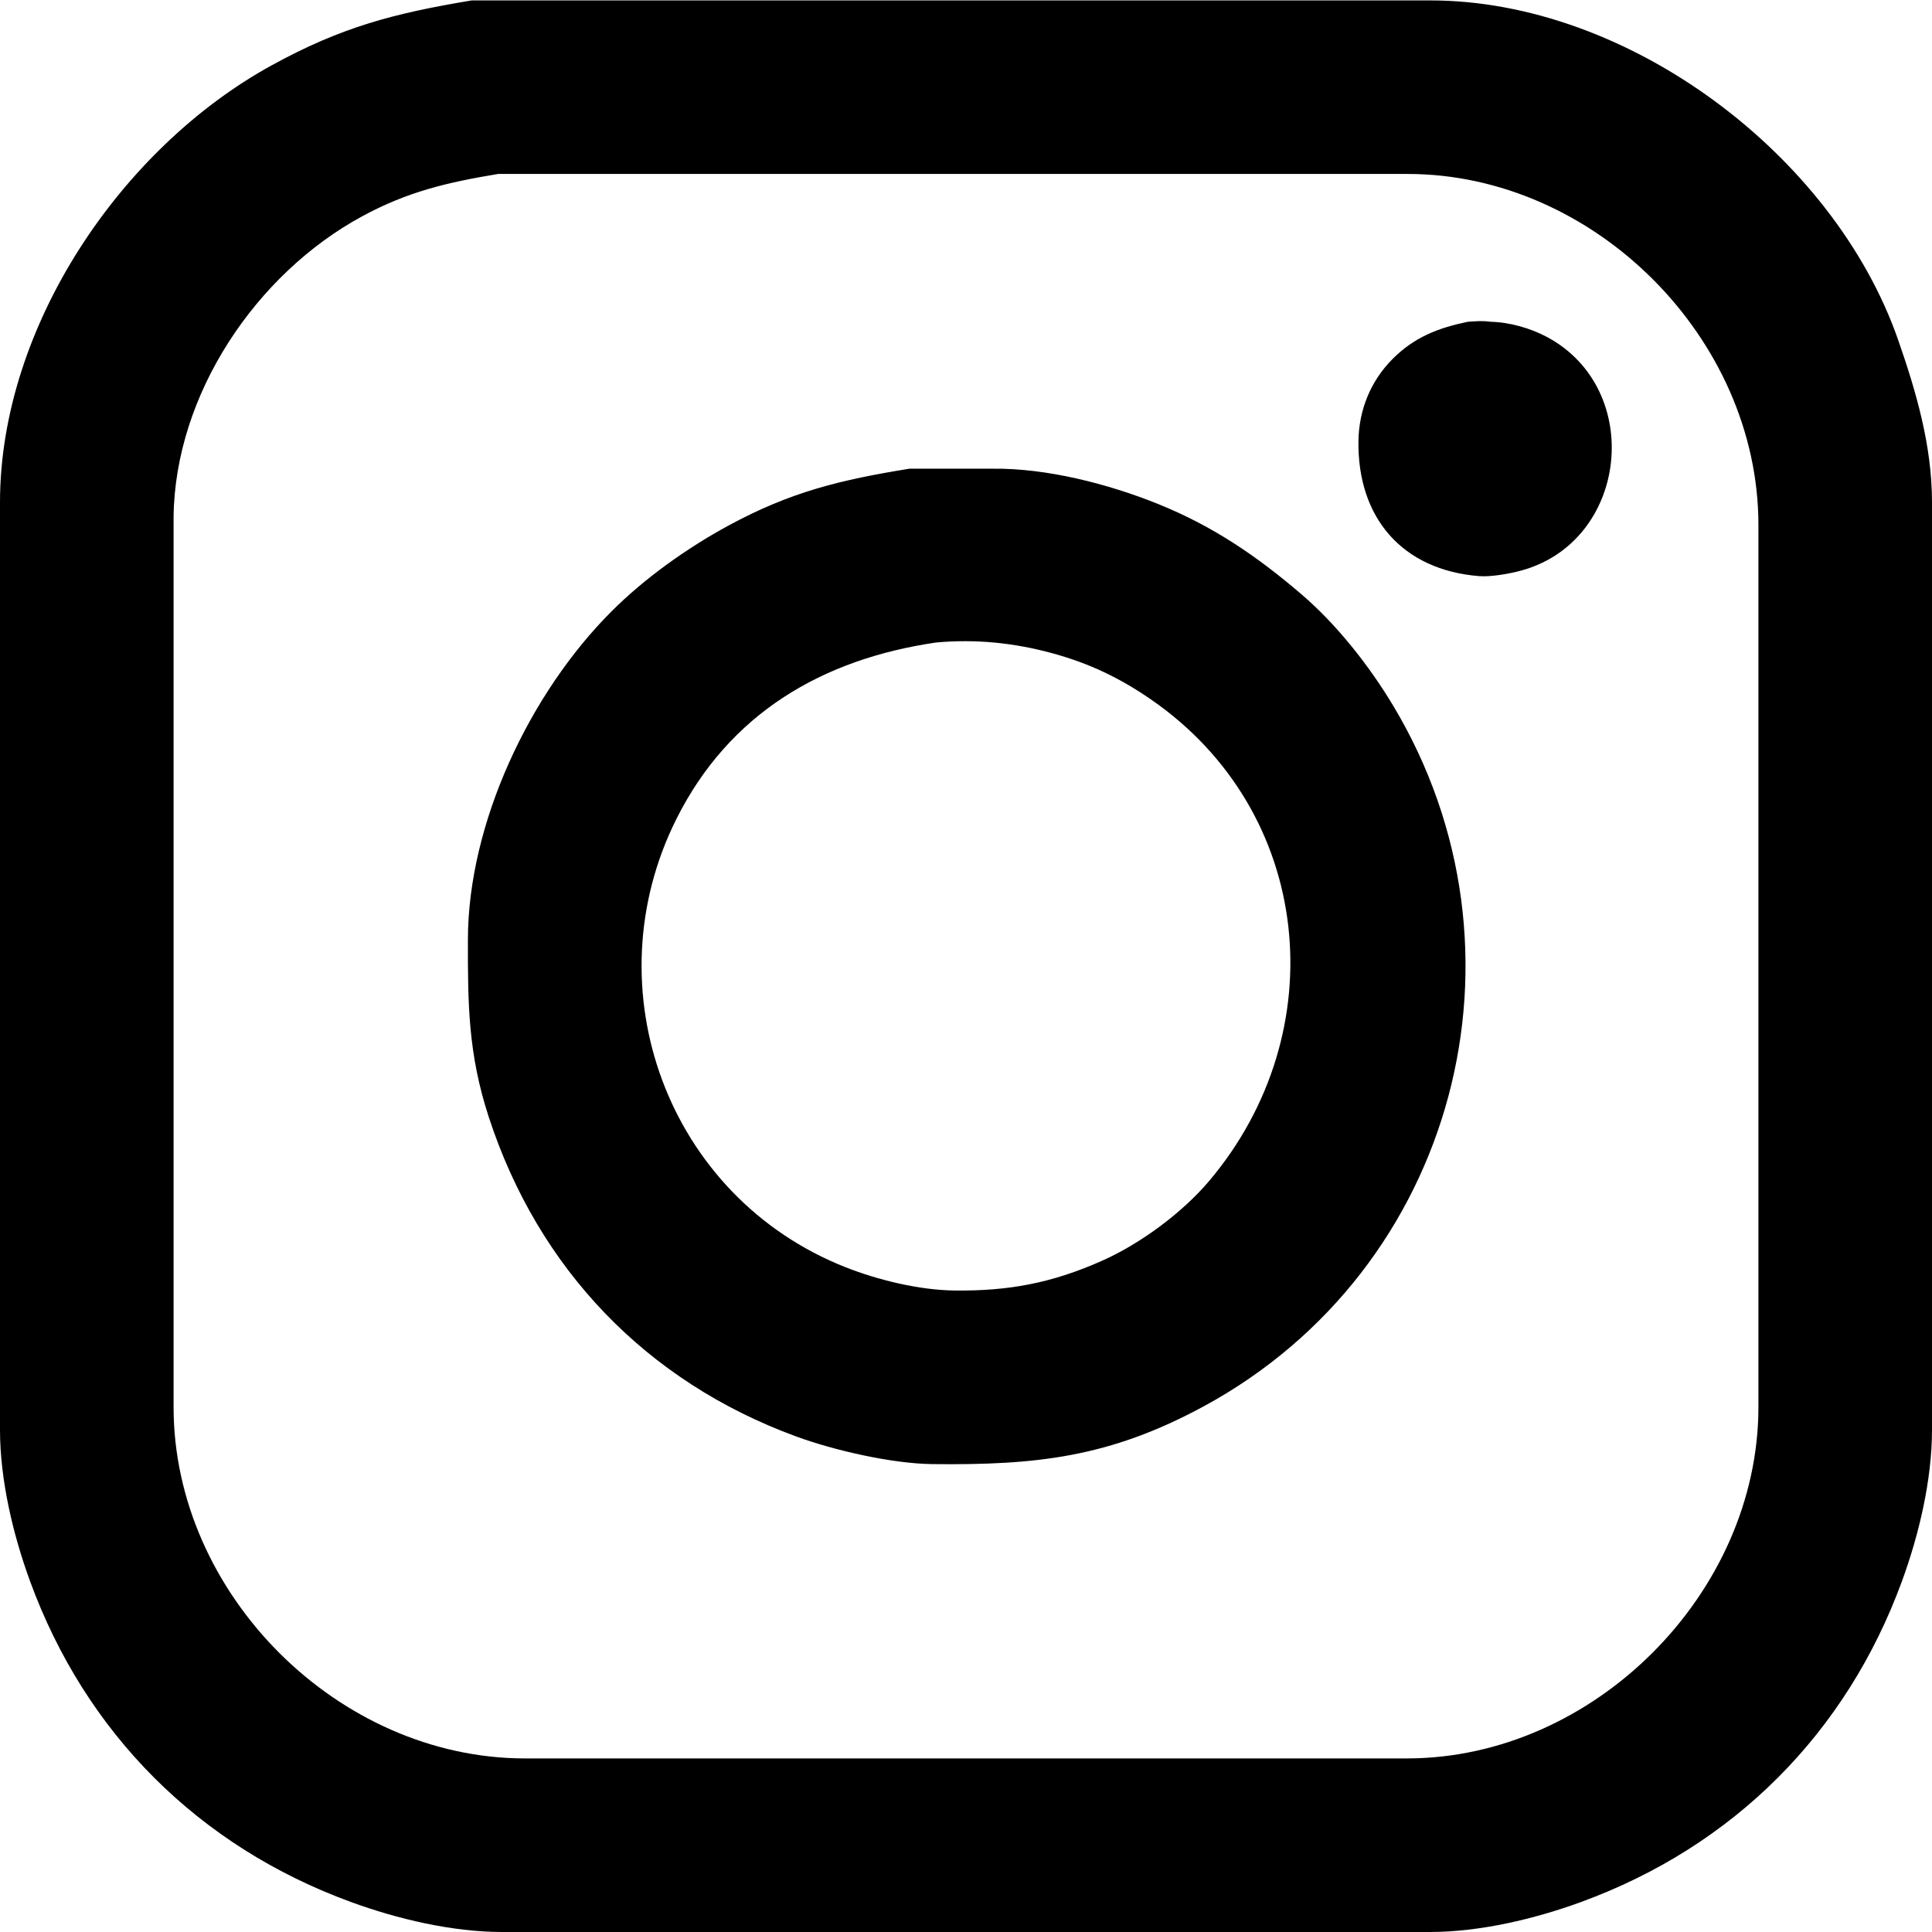
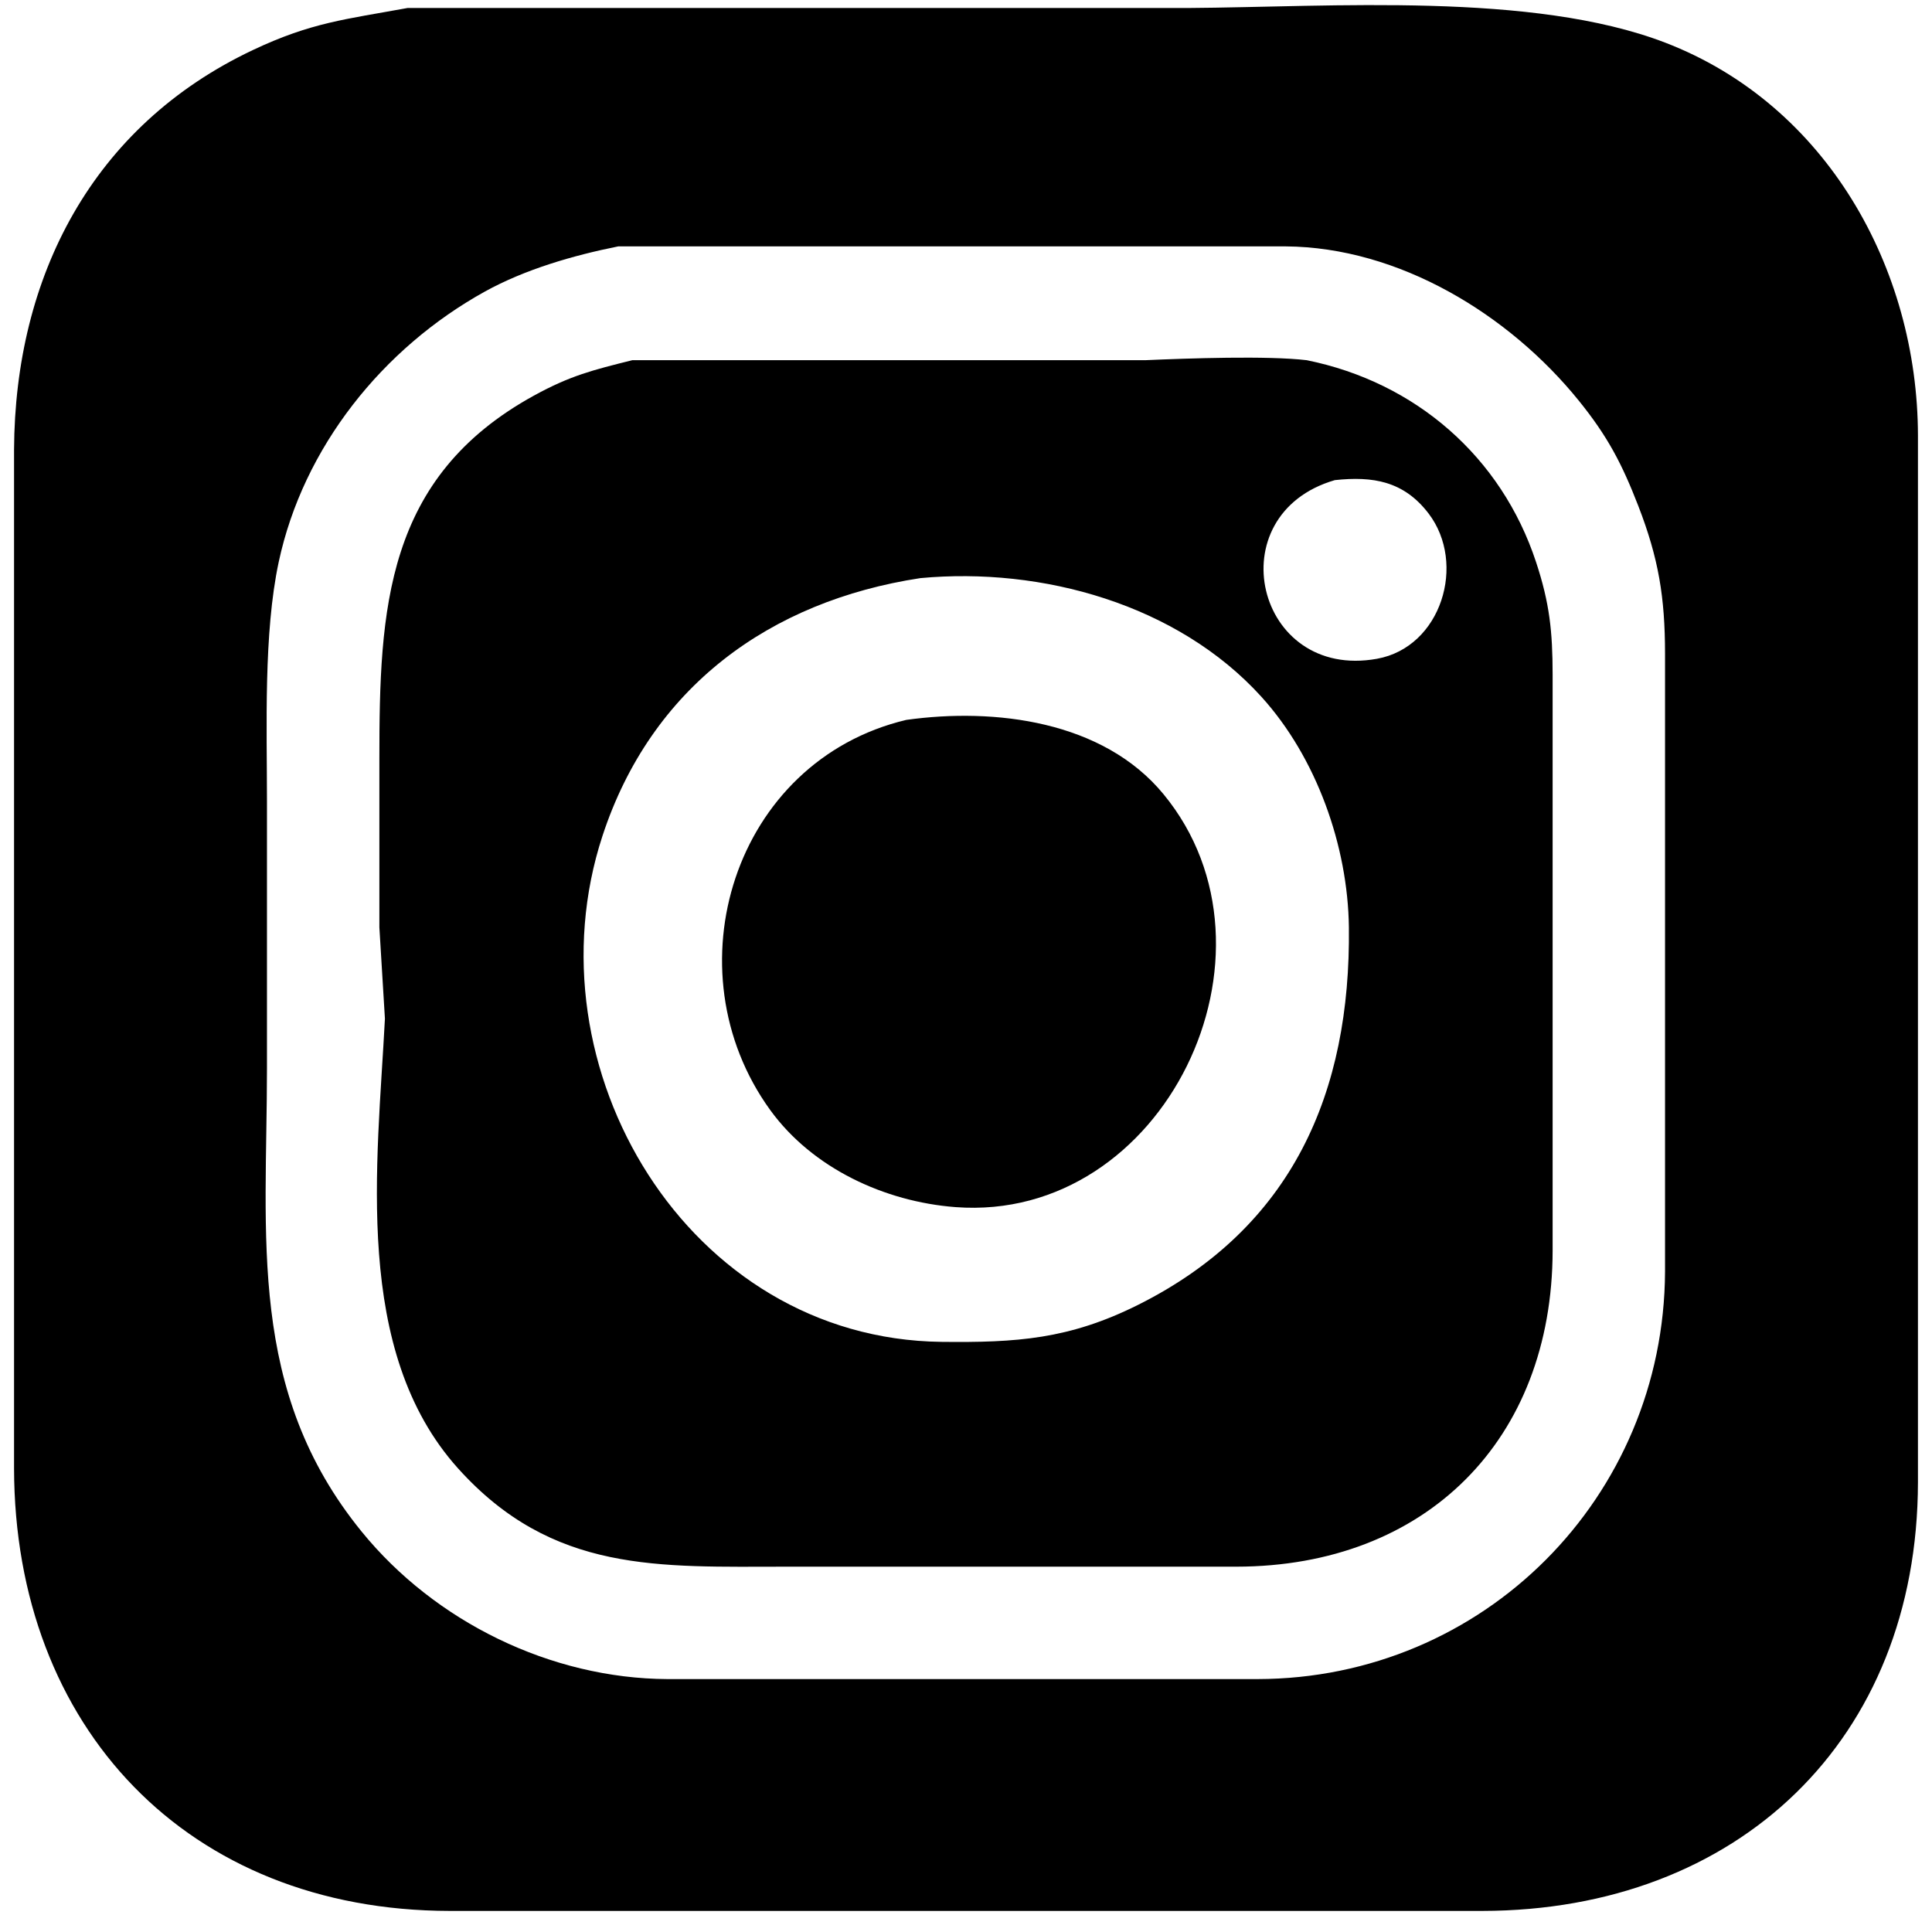
- <svg width="47.712mm" height="47.712mm" viewBox="0 0 512 512">
-   <path fill="black" d="M 125.00,0.11            C 125.00,0.11 160.00,0.11 160.00,0.11              160.00,0.11 224.00,0.11 224.00,0.11              224.00,0.11 379.00,0.11 379.00,0.11              431.44,0.08 485.88,40.98 503.00,90.00              507.85,103.90 511.98,118.13 512.00,133.00              512.00,133.00 512.00,379.00 512.00,379.00              511.98,392.22 508.57,406.63 504.05,419.00              489.30,459.36 459.36,489.30 419.00,504.05              406.63,508.57 392.22,511.98 379.00,512.00              379.00,512.00 133.00,512.00 133.00,512.00              119.78,511.98 105.37,508.57 93.00,504.05              52.64,489.30 22.70,459.36 7.95,419.00              3.43,406.63 0.02,392.22 0.00,379.00              0.00,379.00 0.00,133.00 0.00,133.00              0.07,86.55 32.03,39.26 72.00,17.31              90.53,7.14 104.39,3.54 125.00,0.11 Z            M 132.00,46.10            C 118.59,48.33 108.08,50.76 96.00,57.31              67.85,72.57 46.38,104.48 46.00,137.00              46.00,137.00 46.00,221.00 46.00,221.00              46.00,221.00 46.00,373.00 46.00,373.00              46.08,422.44 89.56,465.92 139.00,466.00              139.00,466.00 373.00,466.00 373.00,466.00              422.33,465.92 465.92,422.33 466.00,373.00              466.00,373.00 466.00,139.00 466.00,139.00              465.92,89.56 422.44,46.08 373.00,46.10              373.00,46.10 214.00,46.10 214.00,46.10              214.00,46.10 132.00,46.10 132.00,46.10 Z            M 389.00,85.27            C 391.32,85.14 392.61,84.95 395.00,85.27              400.05,85.39 405.55,86.94 410.00,89.32              435.89,103.21 431.54,143.59 403.00,151.24              399.97,152.06 395.09,152.92 392.00,152.68              371.53,151.05 359.77,137.15 360.00,117.00              360.10,108.70 363.18,101.01 369.09,95.09              374.86,89.32 381.17,86.90 389.00,85.27 Z            M 241.00,124.21            C 241.00,124.21 263.00,124.21 263.00,124.21              277.31,124.02 293.77,128.25 307.00,133.60              321.59,139.51 333.12,147.40 345.00,157.58              354.28,165.53 362.91,176.51 369.20,187.00              408.14,251.90 386.00,336.37 319.00,372.69              294.07,386.21 274.67,388.32 247.00,388.00              236.35,387.87 221.03,384.36 211.00,380.68              171.26,366.12 142.63,336.21 129.52,296.00              124.07,279.28 123.97,266.17 124.00,249.00              124.05,218.10 140.43,183.65 162.04,162.04              170.82,153.25 182.08,145.23 193.00,139.31              209.59,130.31 222.64,127.20 241.00,124.21 Z            M 248.00,170.28            C 217.96,174.69 193.29,189.03 179.27,217.00              156.73,261.98 176.83,317.11 224.00,335.80              232.70,339.24 243.62,341.89 253.00,342.00              267.41,342.16 278.76,340.01 292.00,334.14              302.14,329.65 313.27,321.44 320.41,313.00              353.75,273.60 348.25,215.17 305.00,185.35              296.74,179.65 288.69,175.81 279.00,173.15              268.79,170.35 258.56,169.30 248.00,170.28 Z" />
+ <svg width="3.819in" height="3.819in" viewBox="0 0 275 275">
+   <path fill="black" stroke="none" stroke-width="0" d="M 58.00,1.14            C 58.00,1.14 97.00,1.14 97.00,1.14              97.00,1.14 169.00,1.14 169.00,1.14              189.63,1.00 218.13,-1.18 237.00,6.06              259.98,14.89 272.96,38.17 273.00,62.00              273.00,62.00 273.00,211.00 273.00,211.00              272.94,247.69 247.33,271.94 211.00,272.00              211.00,272.00 64.00,272.00 64.00,272.00              26.75,271.94 2.06,245.91 2.00,209.00              2.00,209.00 2.00,64.00 2.00,64.00              2.12,39.38 13.11,17.94 36.00,7.12              44.33,3.18 49.22,2.75 58.00,1.14 Z            M 88.00,35.07            C 81.57,36.36 74.73,38.34 69.00,41.51              54.48,49.56 43.17,63.64 39.67,80.00              37.50,90.16 38.00,103.50 38.00,114.00              38.00,114.00 38.00,152.00 38.00,152.00              38.00,176.10 35.15,197.95 51.47,218.00              61.94,230.87 78.42,238.92 95.00,239.00              95.00,239.00 118.00,239.00 118.00,239.00              118.00,239.00 179.00,239.00 179.00,239.00              211.19,238.95 236.85,213.15 237.00,181.00              237.00,181.00 237.00,93.00 237.00,93.00              236.99,85.01 236.09,79.49 233.19,72.00              230.86,65.99 228.82,62.09 224.71,57.01              214.77,44.73 199.12,35.19 183.00,35.07              183.00,35.07 164.00,35.07 164.00,35.07              164.00,35.07 130.00,35.07 130.00,35.07              130.00,35.07 88.00,35.07 88.00,35.07 Z            M 90.00,51.27            C 90.00,51.27 131.00,51.27 131.00,51.27              131.00,51.27 163.00,51.27 163.00,51.27              169.15,51.00 180.45,50.61 186.00,51.27              201.51,54.41 213.71,65.04 218.64,80.00              220.58,85.87 220.99,89.89 221.00,96.00              221.00,96.00 221.00,178.00 221.00,178.00              220.96,204.97 202.96,222.96 176.00,223.00              176.00,223.00 112.00,223.00 112.00,223.00              93.78,223.00 78.66,223.98 65.18,208.99              50.16,192.26 53.72,165.67 54.79,145.00              54.79,145.00 54.00,132.00 54.00,132.00              54.00,132.00 54.00,108.00 54.00,108.00              54.00,86.75 54.79,67.96 76.00,56.31              81.17,53.47 84.34,52.68 90.00,51.27 Z            M 190.00,68.34            C 173.17,73.24 178.72,96.89 196.00,93.77              205.17,92.12 208.77,80.22 203.35,73.10              199.82,68.47 195.41,67.76 190.00,68.34 Z            M 131.00,82.29            C 109.55,85.56 92.68,97.84 85.75,119.00              74.96,151.93 97.84,190.57 134.00,191.00              144.67,191.12 152.18,190.64 162.00,185.73              184.00,174.73 192.27,155.47 192.00,132.00              191.86,120.40 187.37,107.80 179.54,99.17              167.61,86.02 148.30,80.67 131.00,82.29 Z            M 129.00,102.47            C 141.59,100.71 157.01,102.59 165.61,113.04              184.20,135.59 165.76,174.07 136.00,171.82              125.93,171.05 115.65,166.30 109.63,158.00              95.20,138.07 104.44,108.31 129.00,102.47 Z" />
</svg>
